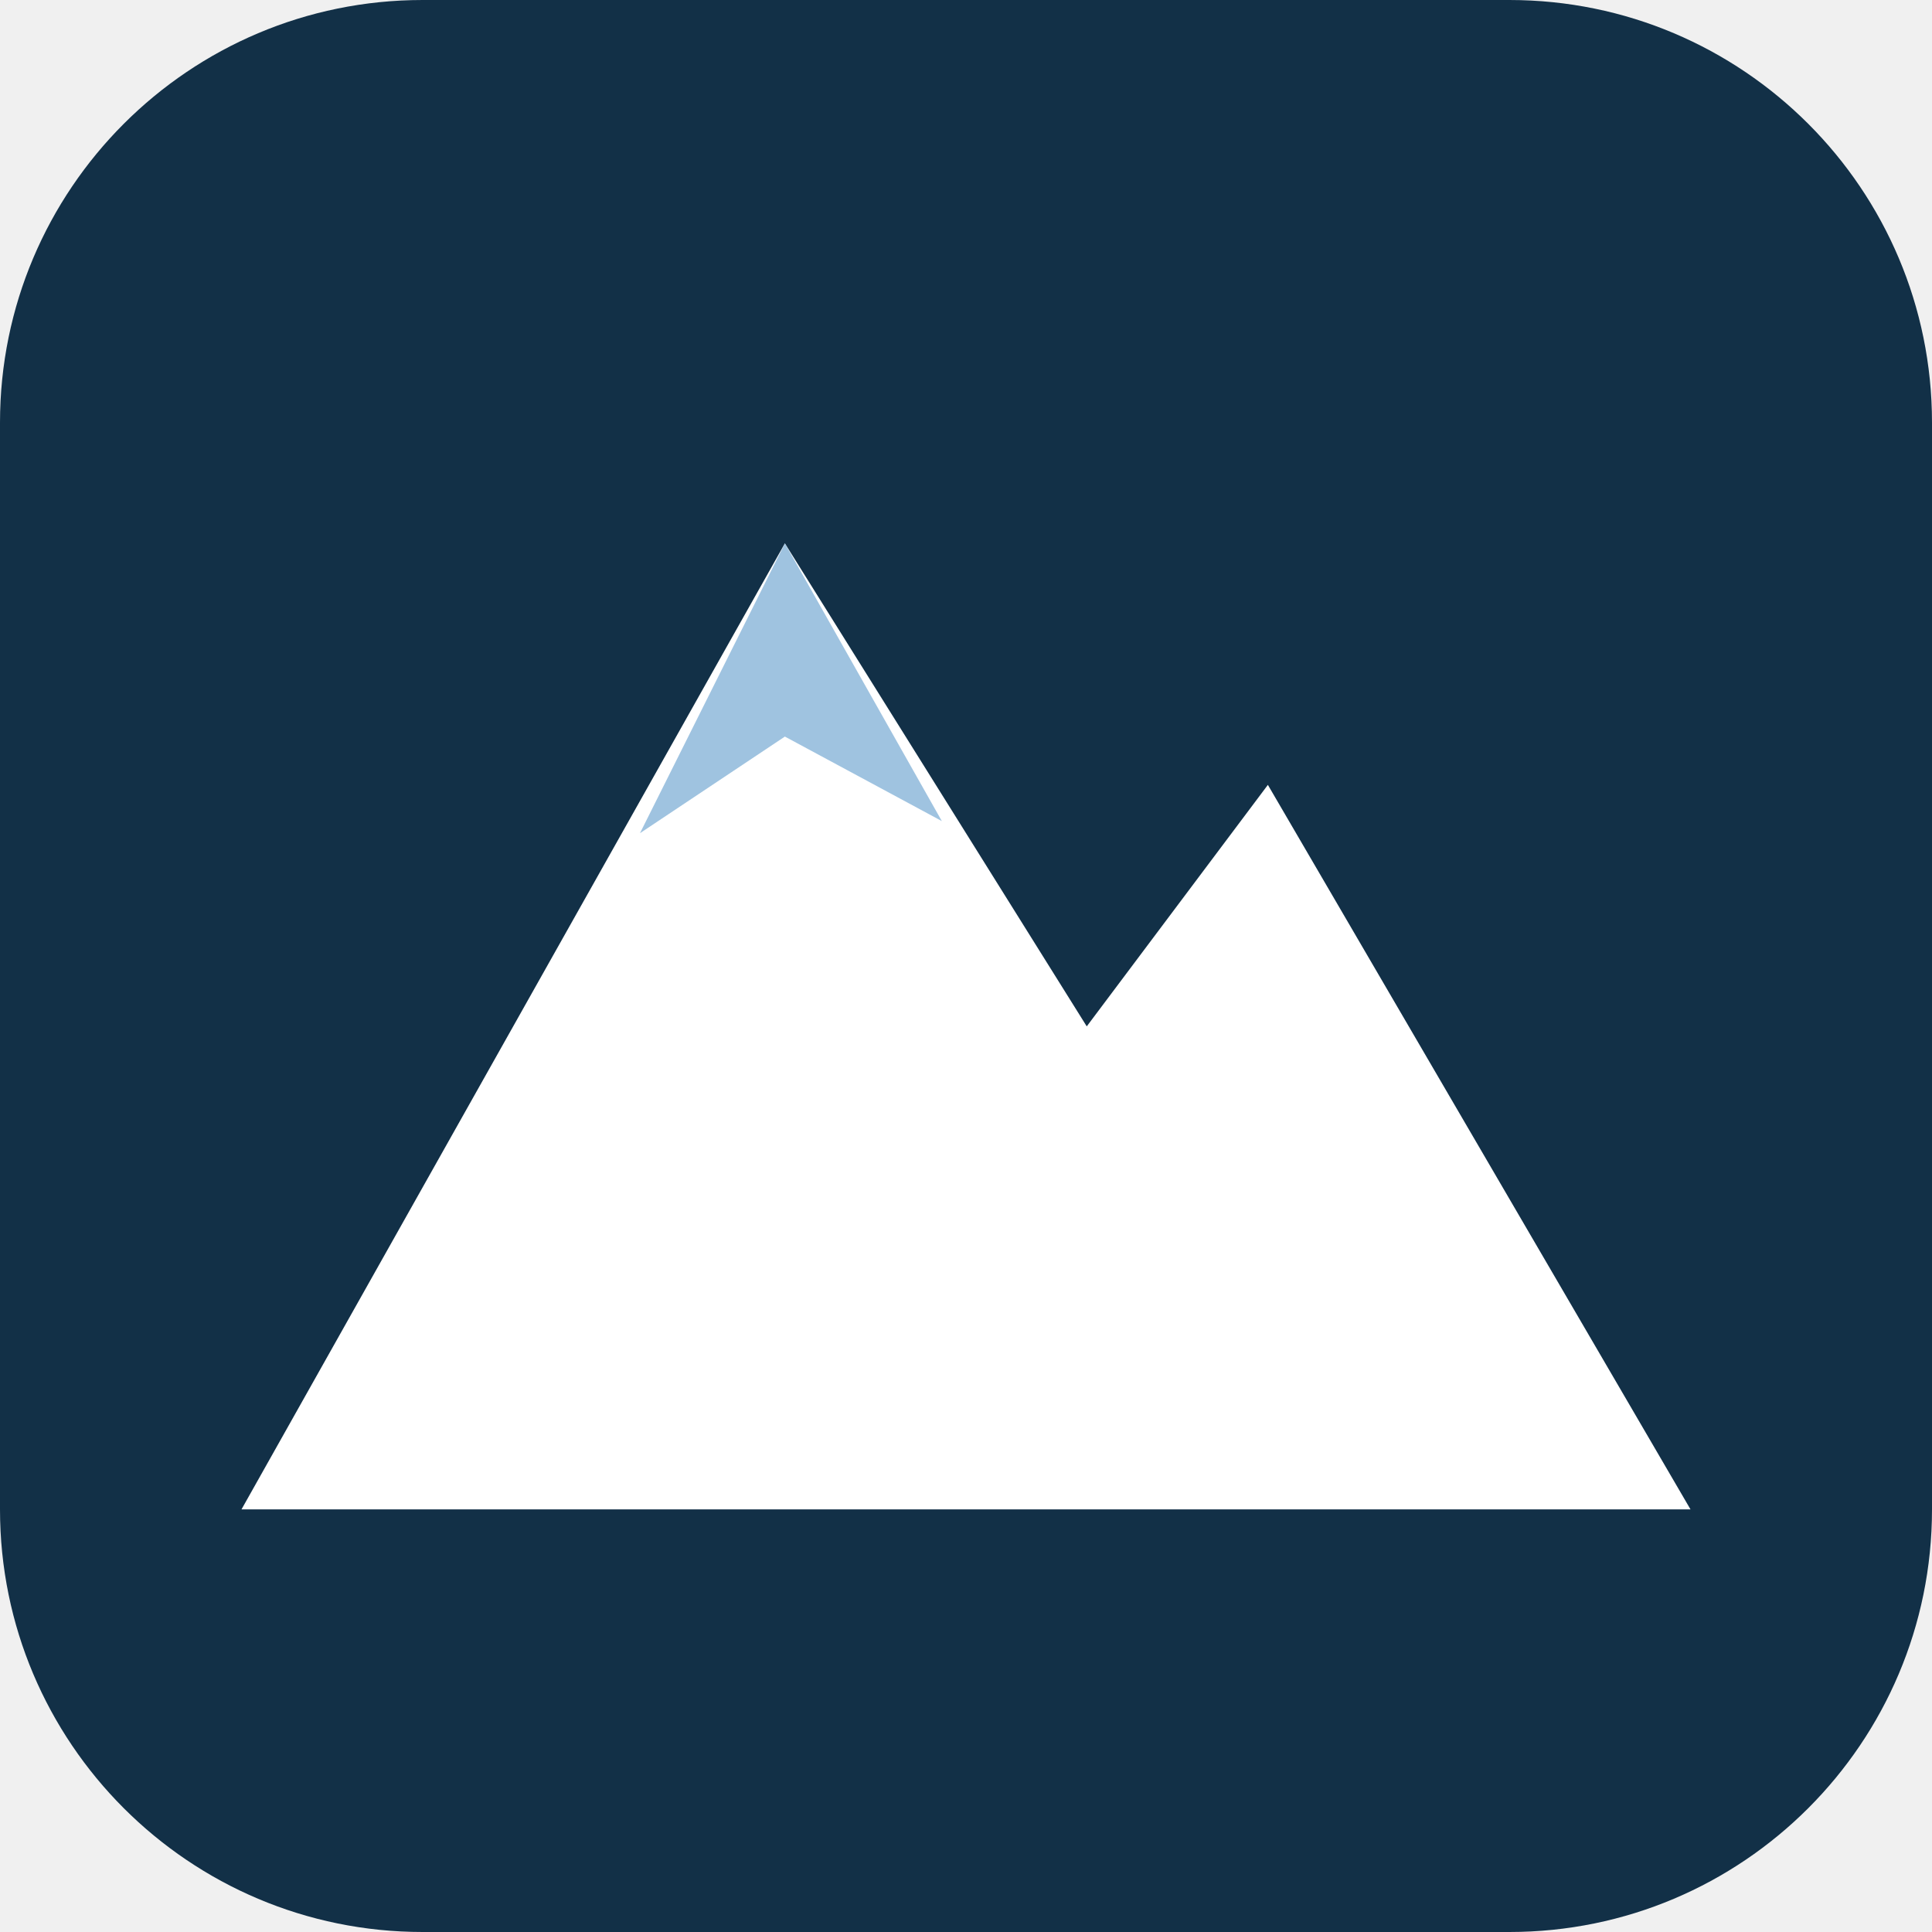
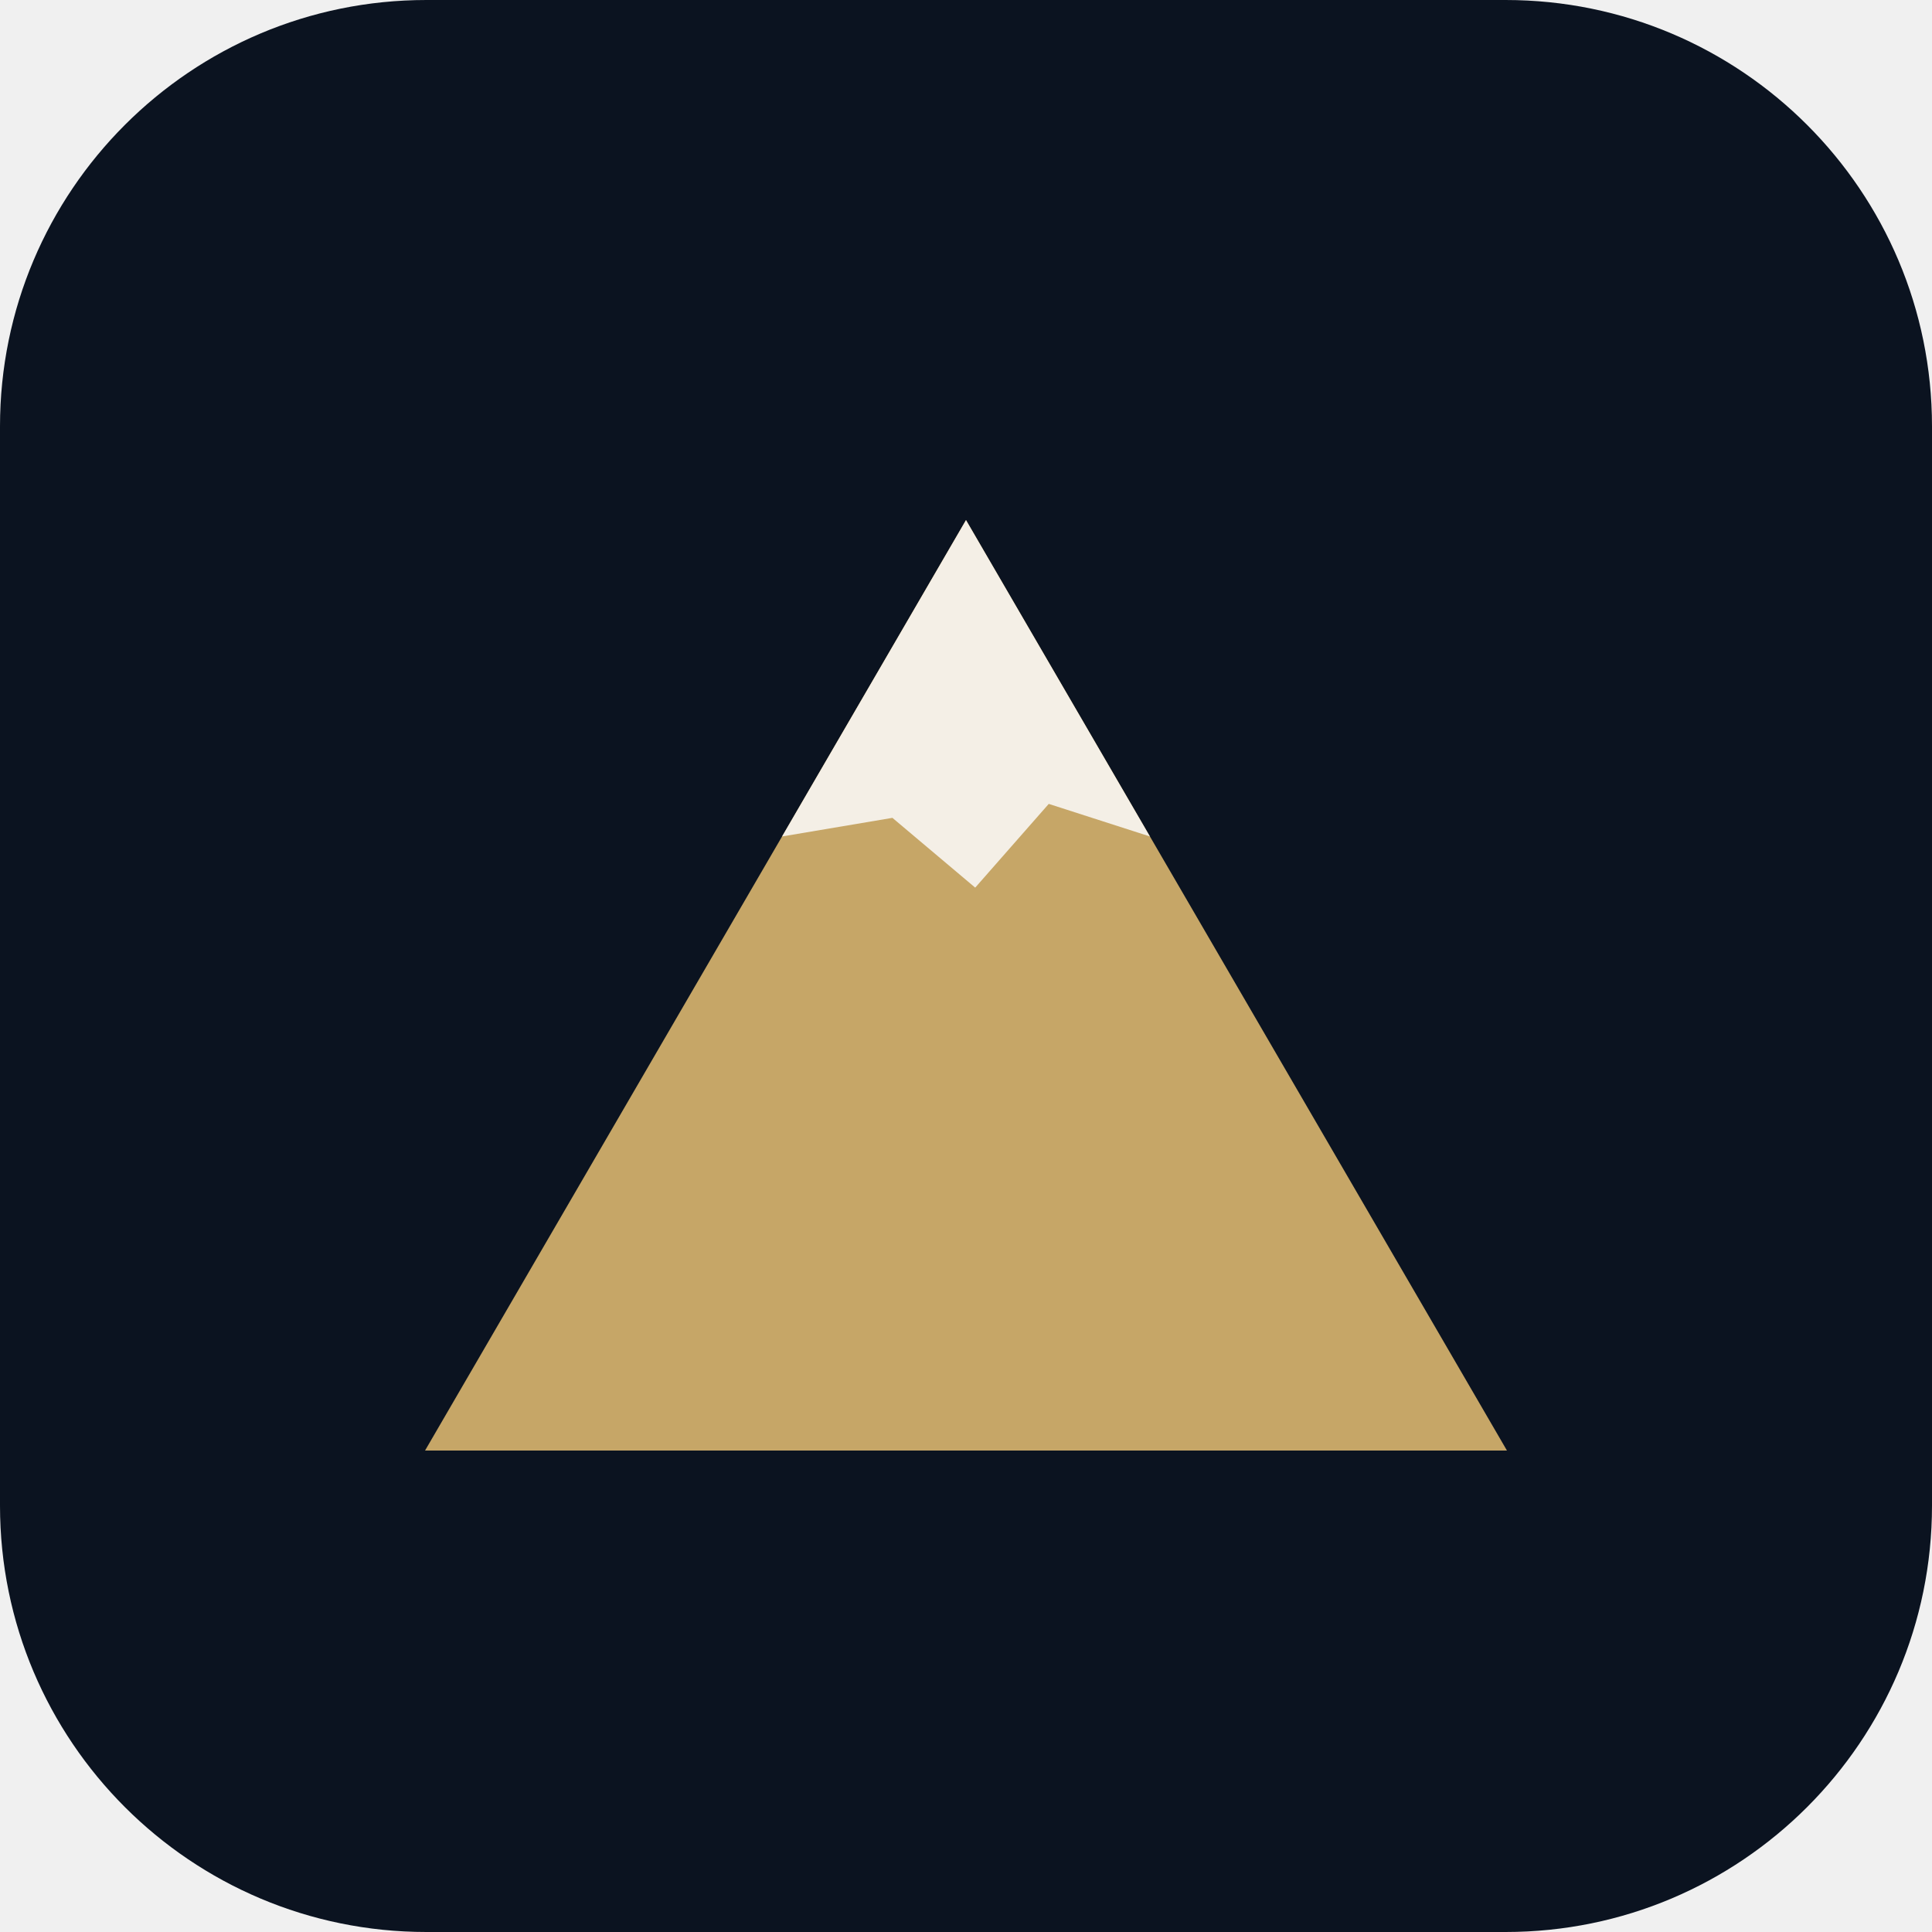
- <svg xmlns="http://www.w3.org/2000/svg" viewBox="0 0 32 32">
-   <rect width="32" height="32" rx="7" fill="#123047" />
-   <path d="M4 25 13 9l5 8 3-4 7 12z" fill="#fff" />
-   <path d="m13 9 2.6 4.6-2.6-1.4-2.4 1.6z" fill="#9fc3e0" />
+ <svg xmlns="http://www.w3.org/2000/svg" viewBox="0 0 512 512" role="img" aria-label="EastPeaks">
+   <rect width="512" height="512" rx="113" fill="#0B1320" />
+   <path d="M256.00 137.83 L399.36 384.41 L112.64 384.41 Z" fill="#C6A667" />
+   <path d="M256.00 137.83 L304.74 221.67 L277.93 213.04 L258.44 235.23 L236.50 216.74 L207.26 221.67 Z" fill="#F4EFE6" />
</svg>
